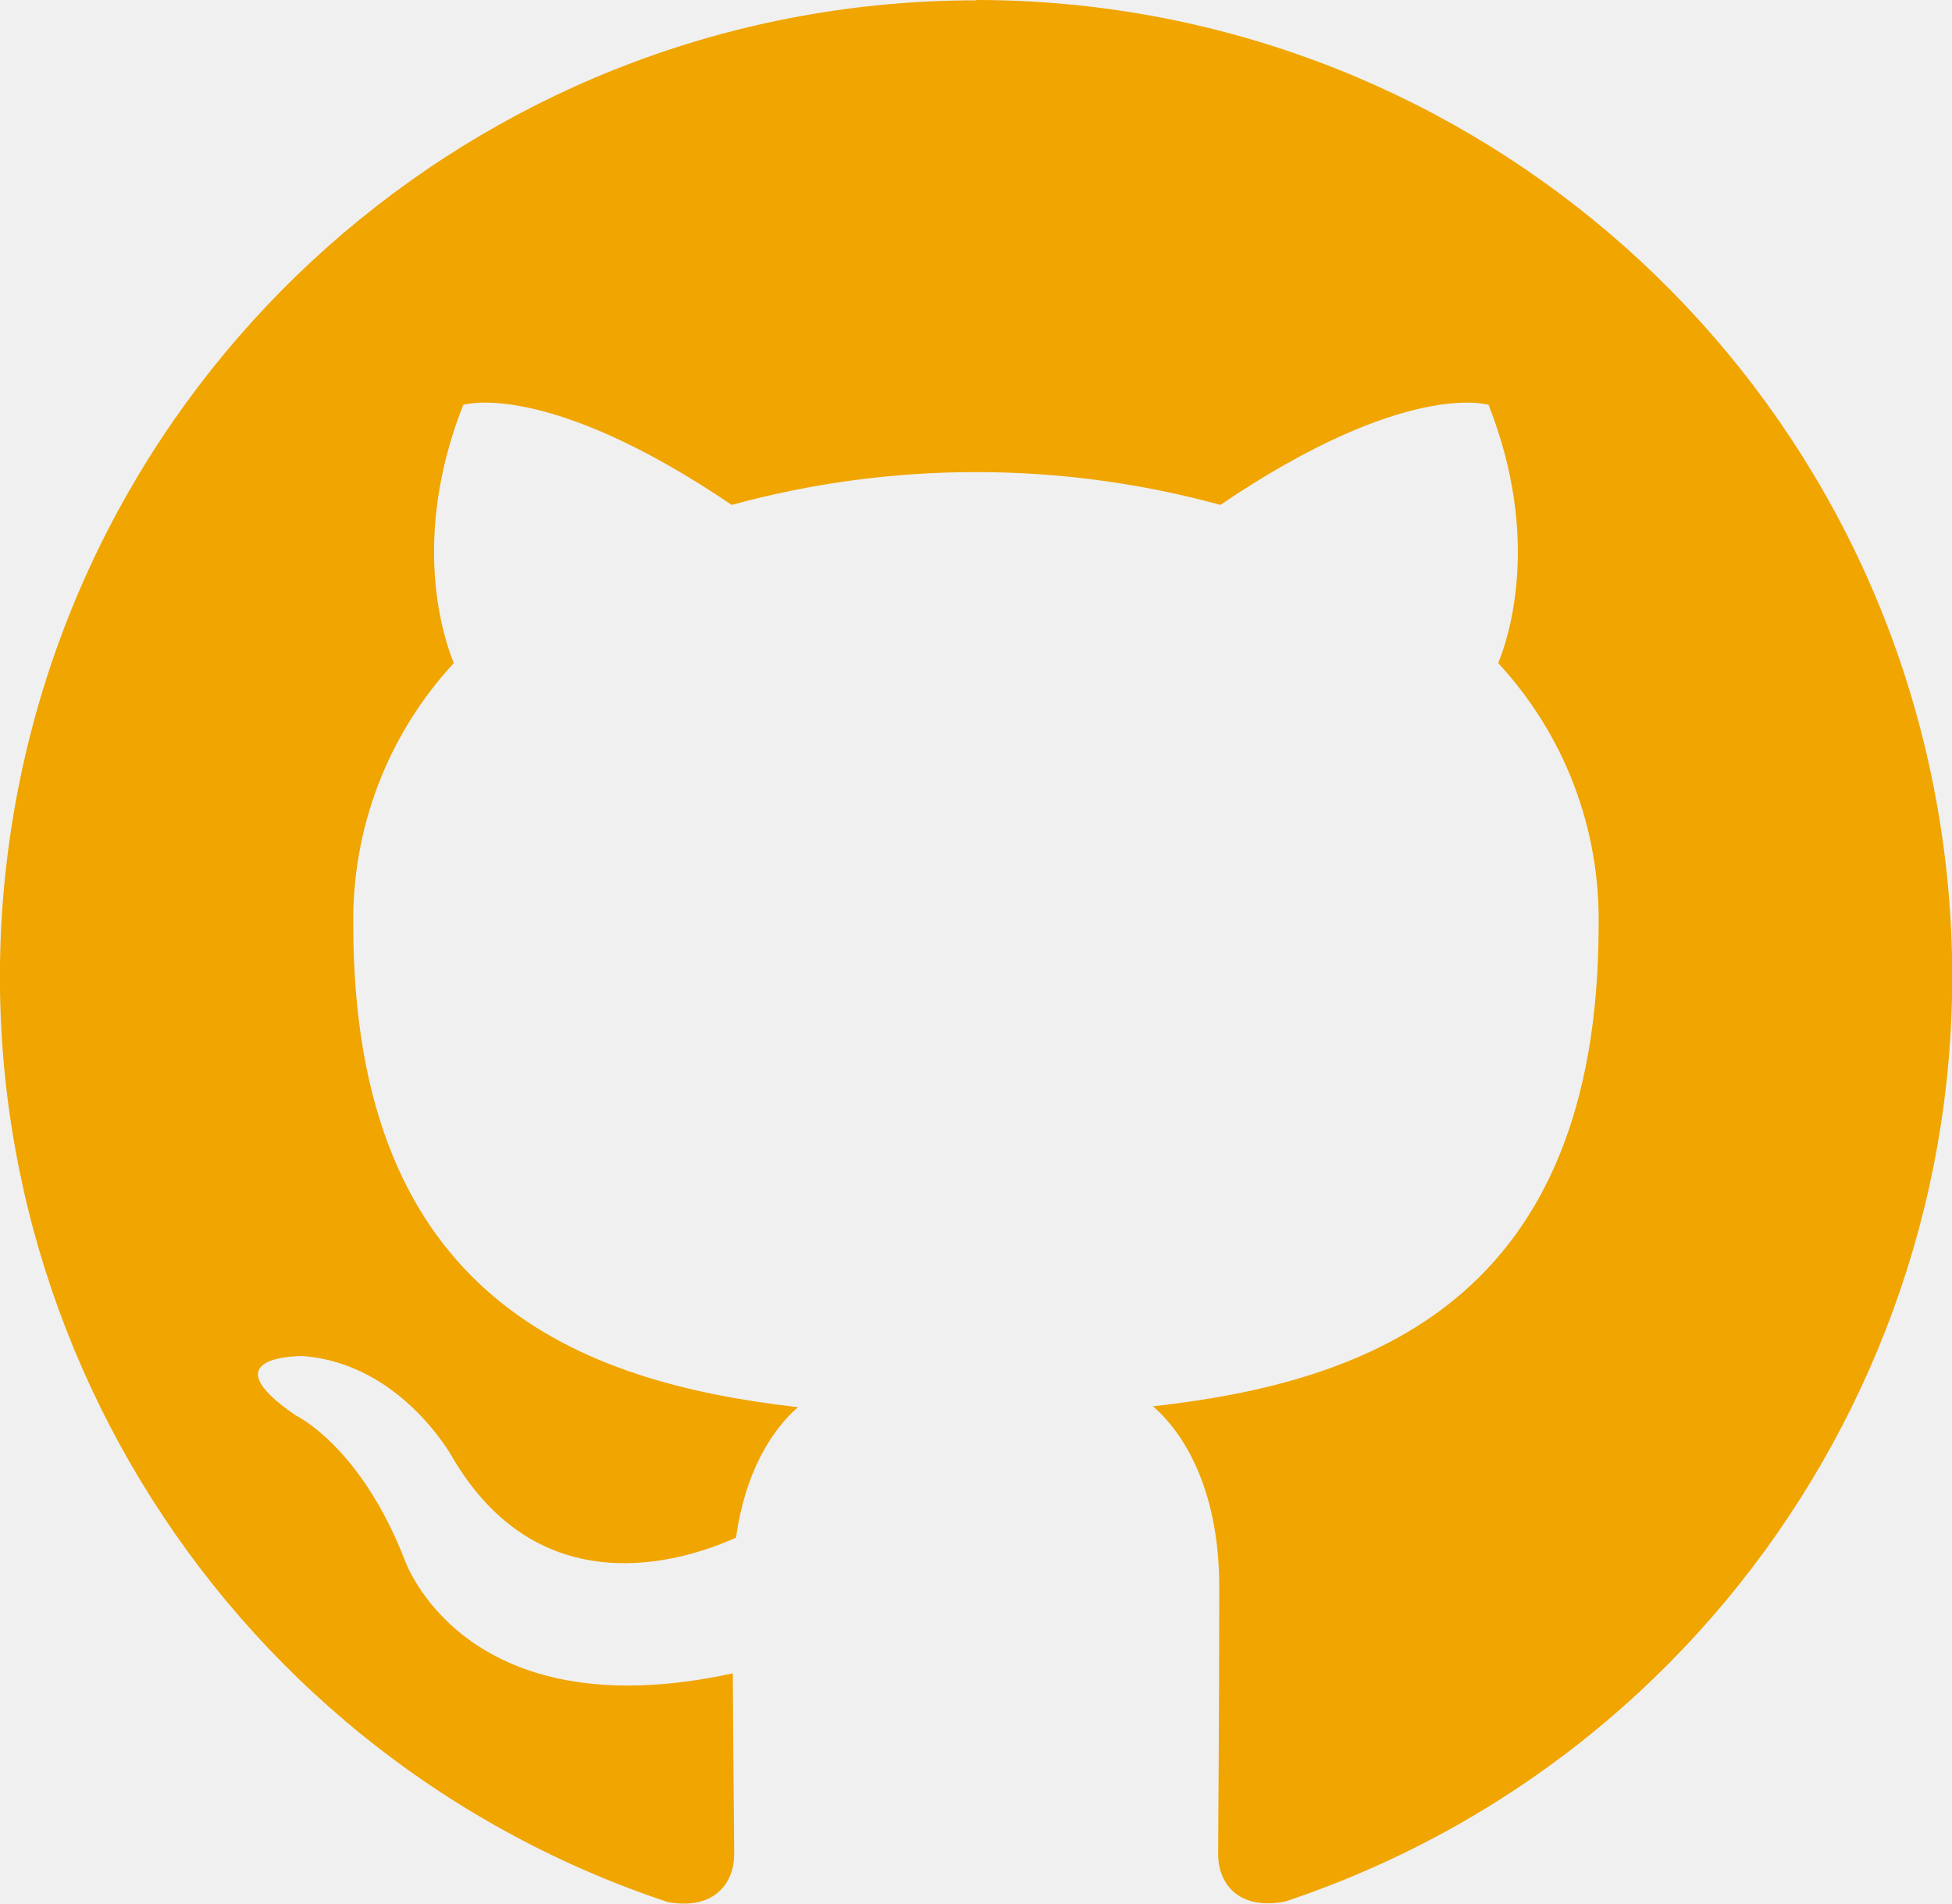
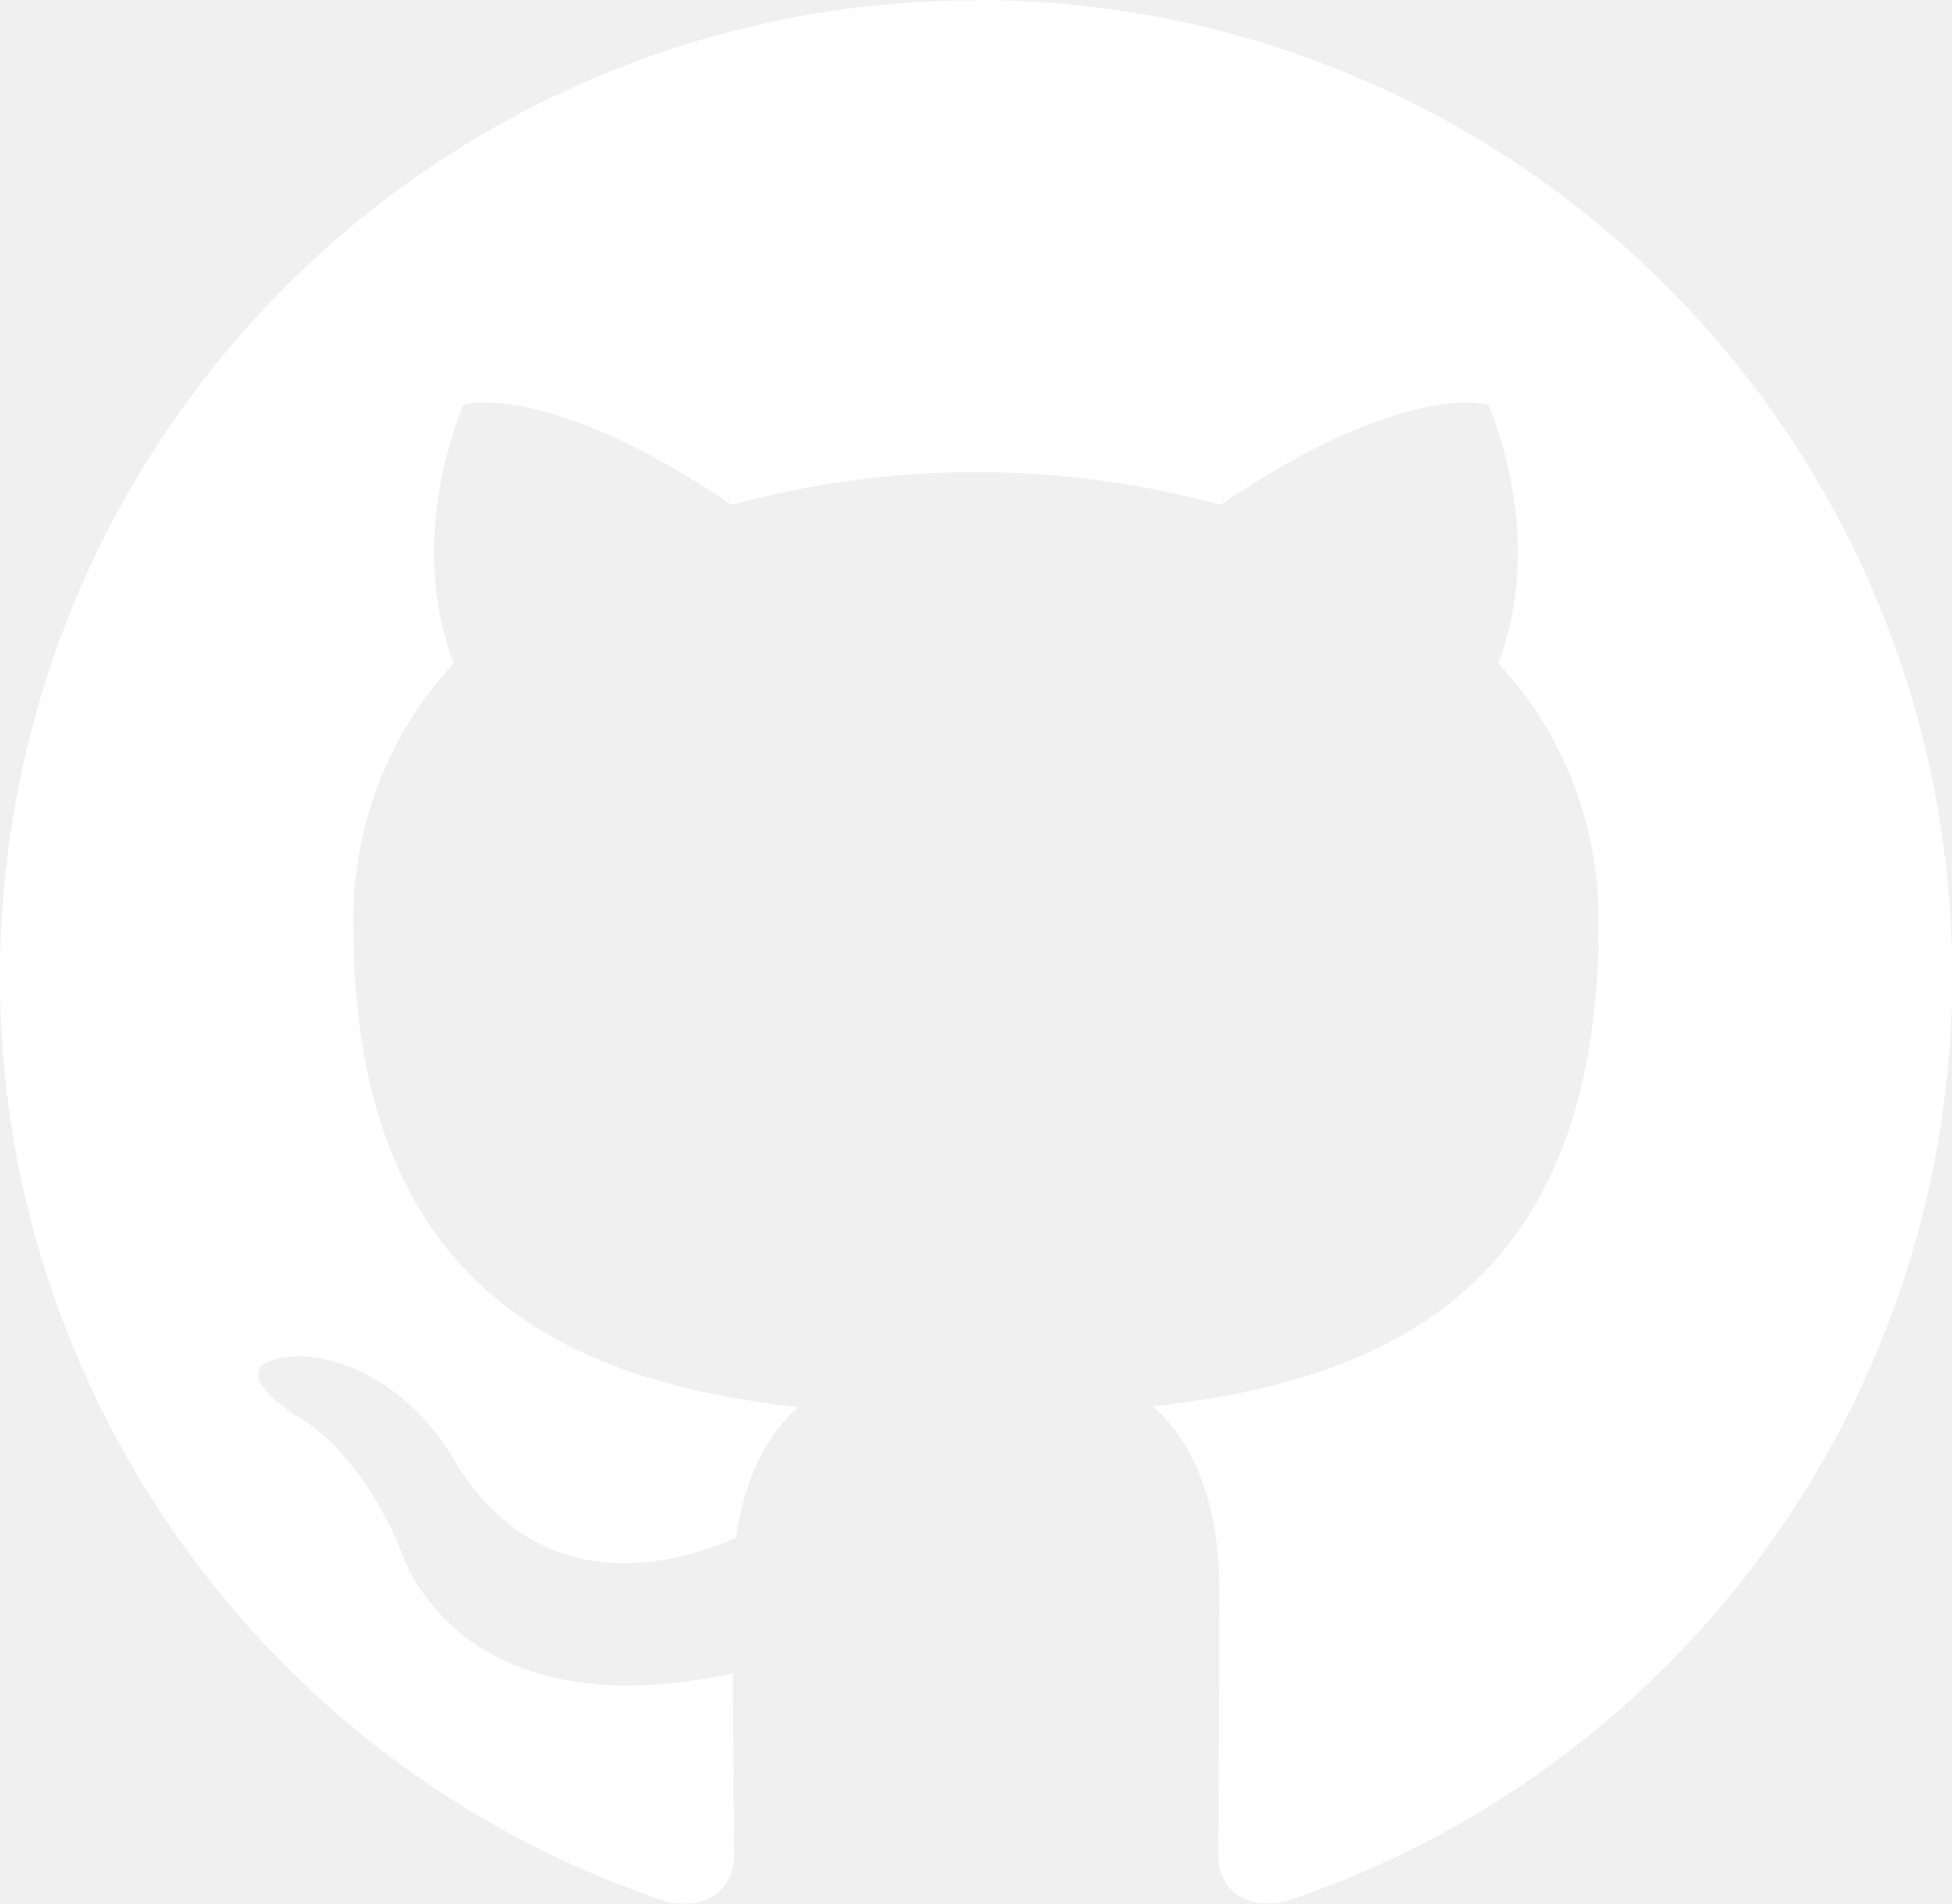
<svg xmlns="http://www.w3.org/2000/svg" width="129.541" height="126.352" viewBox="0 0 129.541 126.352">
-   <path id="github" d="M64.767,7.887A64.773,64.773,0,0,0,44.291,134.109c3.239.6,4.43-1.408,4.43-3.12,0-1.544-.065-6.646-.091-12.054-18.02,3.918-21.819-7.645-21.819-7.645-2.945-7.488-7.191-9.479-7.191-9.479-5.876-4.024.447-3.935.447-3.935,6.5.454,9.926,6.67,9.926,6.67,5.781,9.9,15.157,7.036,18.85,5.384.583-4.186,2.257-7.045,4.112-8.663-14.387-1.633-29.51-7.189-29.51-32.008a25.081,25.081,0,0,1,6.672-17.382c-.674-1.635-2.893-8.219.624-17.138,0,0,5.439-1.743,17.817,6.639a61.448,61.448,0,0,1,32.429,0c12.362-8.377,17.8-6.639,17.8-6.639,3.521,8.922,1.313,15.51.638,17.139a25.009,25.009,0,0,1,6.665,17.382c0,24.877-15.157,30.346-29.575,31.951,2.324,2.008,4.4,5.95,4.4,11.989,0,8.661-.074,15.642-.074,17.772,0,1.724,1.167,3.739,4.451,3.108A64.775,64.775,0,0,0,64.772,7.865l0,.022Z" transform="translate(0 -7.865)" fill="#f0a500" fill-rule="evenodd" />
+   <path id="github" d="M64.767,7.887A64.773,64.773,0,0,0,44.291,134.109c3.239.6,4.43-1.408,4.43-3.12,0-1.544-.065-6.646-.091-12.054-18.02,3.918-21.819-7.645-21.819-7.645-2.945-7.488-7.191-9.479-7.191-9.479-5.876-4.024.447-3.935.447-3.935,6.5.454,9.926,6.67,9.926,6.67,5.781,9.9,15.157,7.036,18.85,5.384.583-4.186,2.257-7.045,4.112-8.663-14.387-1.633-29.51-7.189-29.51-32.008a25.081,25.081,0,0,1,6.672-17.382c-.674-1.635-2.893-8.219.624-17.138,0,0,5.439-1.743,17.817,6.639a61.448,61.448,0,0,1,32.429,0c12.362-8.377,17.8-6.639,17.8-6.639,3.521,8.922,1.313,15.51.638,17.139a25.009,25.009,0,0,1,6.665,17.382c0,24.877-15.157,30.346-29.575,31.951,2.324,2.008,4.4,5.95,4.4,11.989,0,8.661-.074,15.642-.074,17.772,0,1.724,1.167,3.739,4.451,3.108A64.775,64.775,0,0,0,64.772,7.865l0,.022Z" transform="translate(0 -7.865)" fill="#fff" fill-rule="evenodd" />
</svg>
